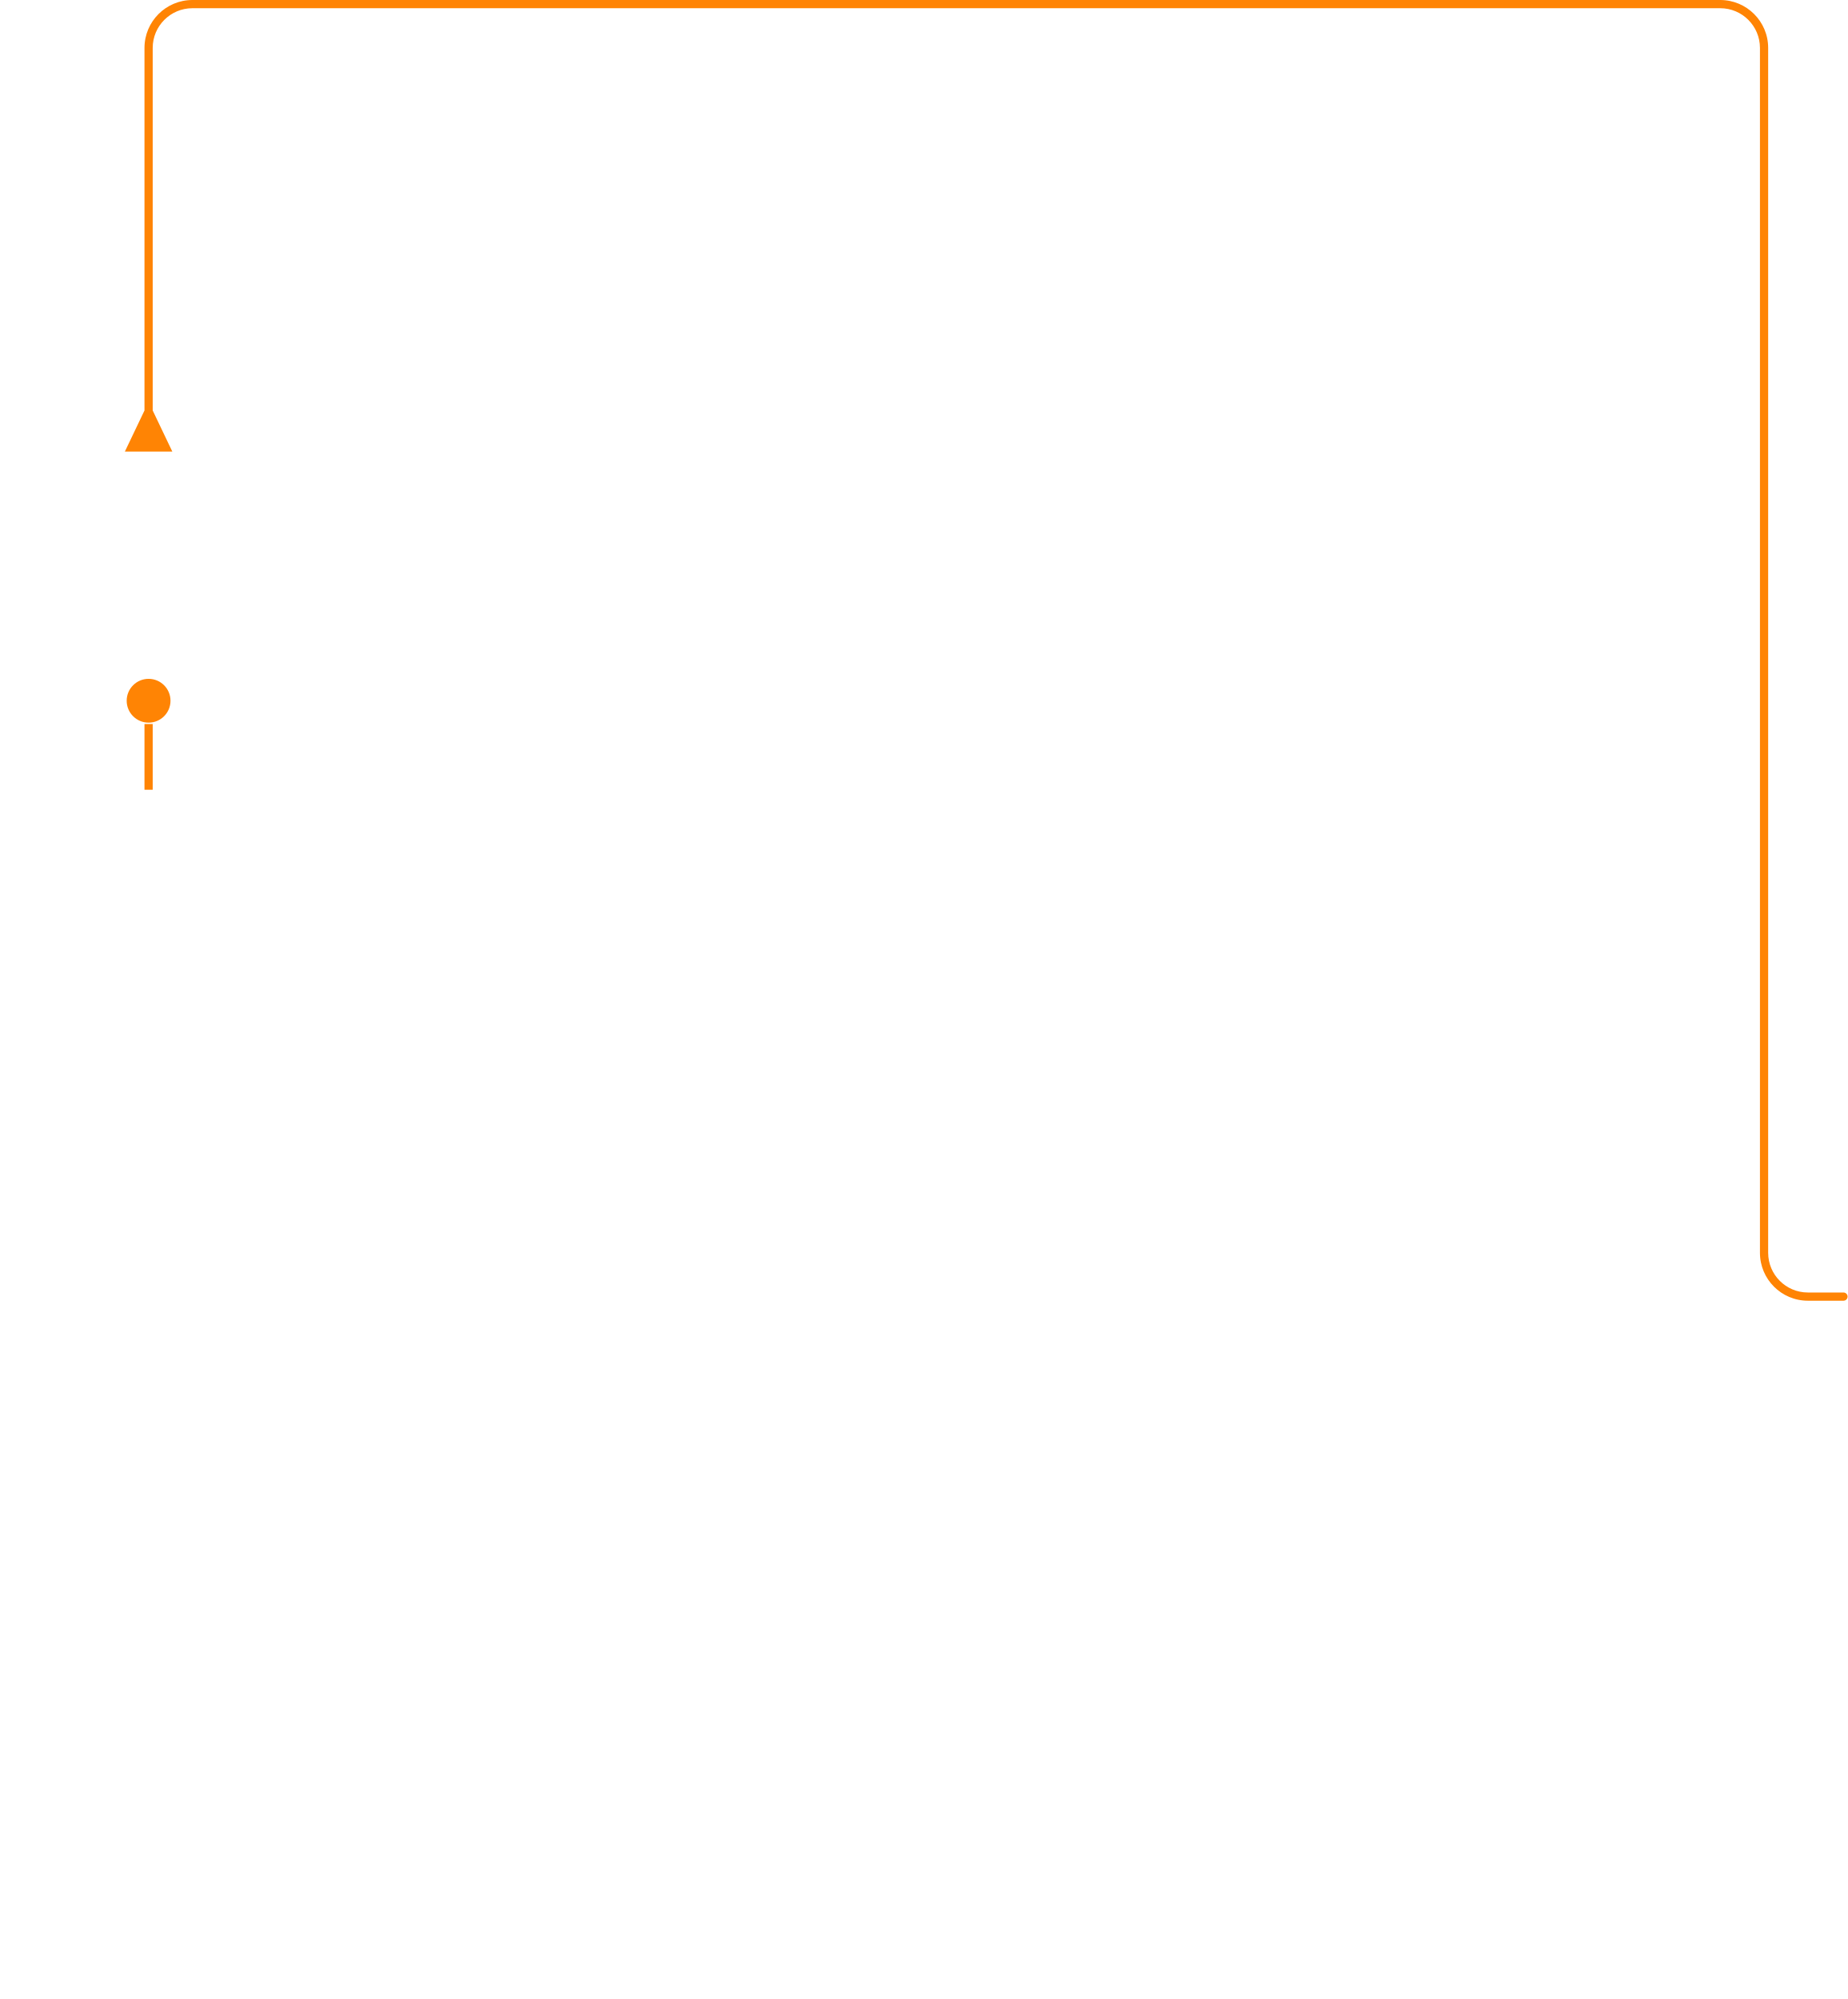
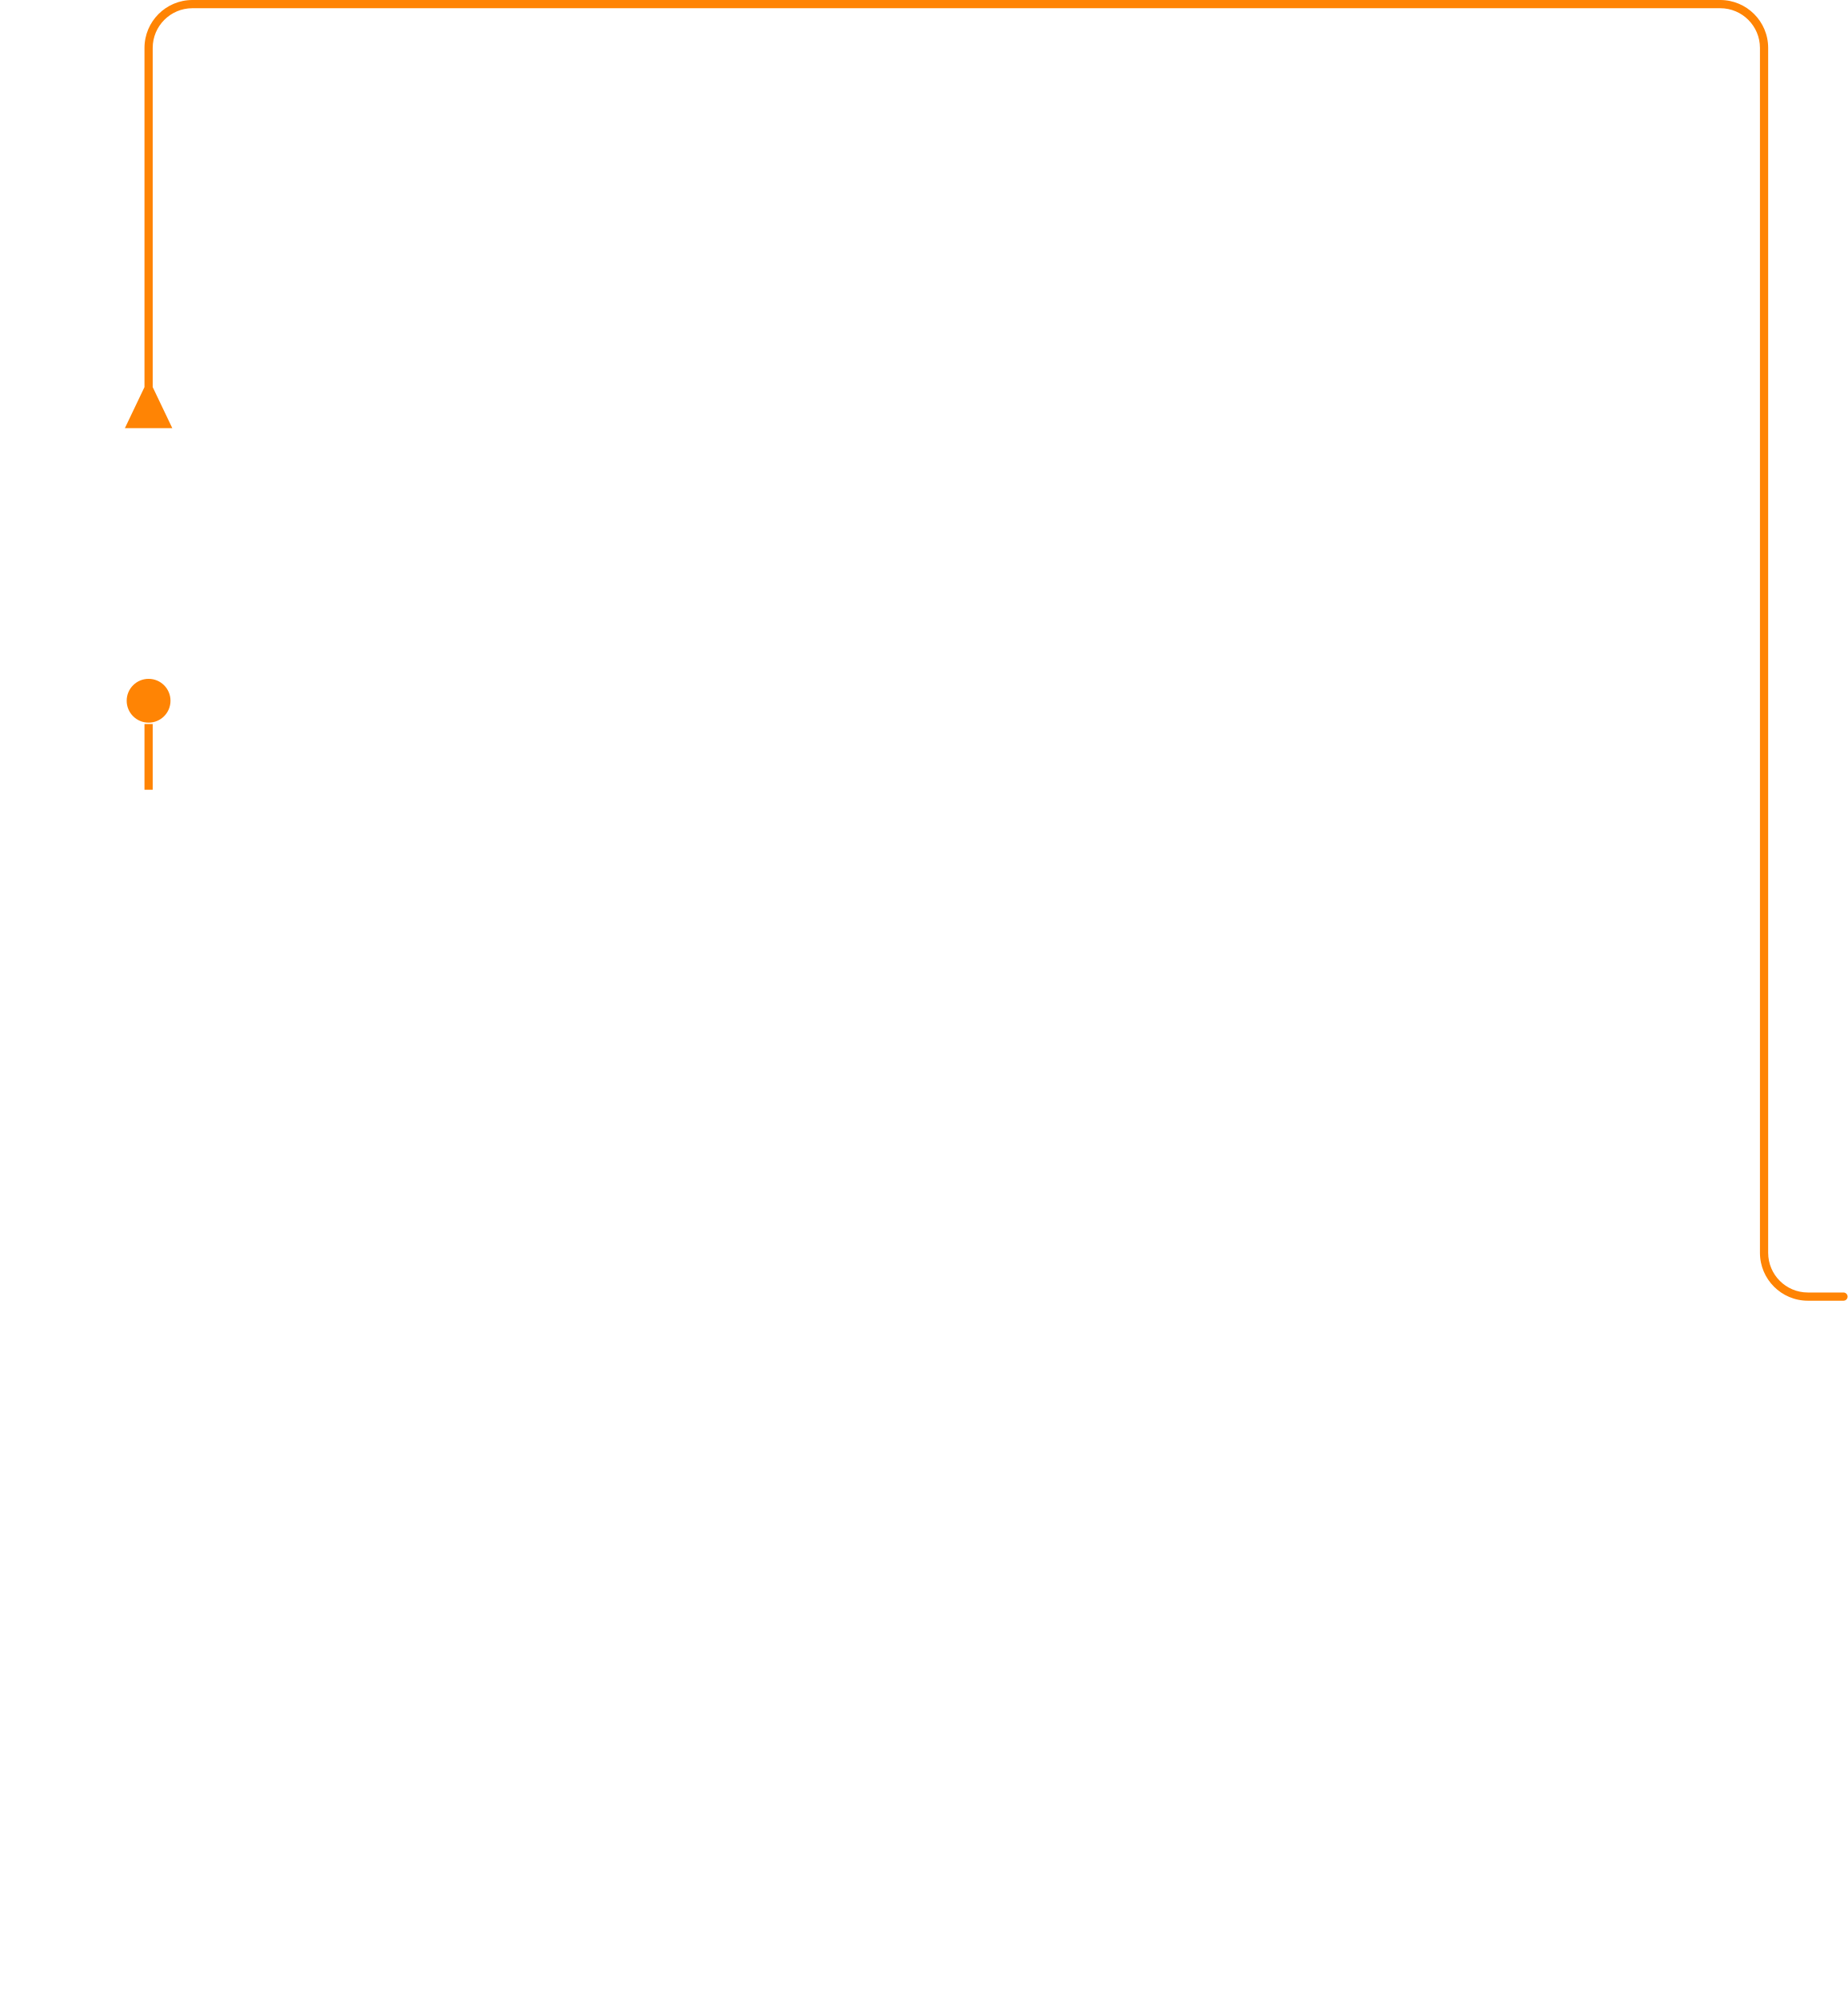
<svg xmlns="http://www.w3.org/2000/svg" width="674.66" height="730" fill="none" overflow="visible" preserveAspectRatio="none" style="display:block" viewBox="0 0 674.66 730">
-   <path fill="#ff8404" d="M70.26 1.5V3h557.9V0H70.26zM644.16 17.5h-1.5v440h3v-440zM660.16 473.5v1.5h13v-3h-13zM628.16 1.5V3c8 0 14.5 6.5 14.5 14.5h3A17.5 17.5 0 0 0 628.16 0zM644.16 457.5h-1.5a17.5 17.5 0 0 0 17.5 17.5v-3c-8 0-14.5-6.5-14.5-14.5zM673.16 475a1.5 1.5 0 0 0 0-3zM54.26 17.5h1.5c0-8 6.5-14.5 14.5-14.5V0a17.5 17.5 0 0 0-17.5 17.5zM54.26 151.4h1.5V17.5h-3V151.4zM52.76 149.9 45.6 164.9h17.32l-7.16-15z" />
+   <path fill="#ff8404" d="M70.26 1.5V3h557.9V0H70.26zM644.16 17.5h-1.5v440h3v-440zM660.16 473.5v1.5h13v-3h-13zM628.16 1.5V3c8 0 14.5 6.5 14.5 14.5h3A17.5 17.5 0 0 0 628.16 0zM644.16 457.5h-1.5a17.5 17.5 0 0 0 17.5 17.5v-3c-8 0-14.5-6.5-14.5-14.5zM673.16 475a1.5 1.5 0 0 0 0-3zM54.26 17.5h1.5c0-8 6.5-14.5 14.5-14.5V0a17.5 17.5 0 0 0-17.5 17.5zM54.26 142.86h1.5V17.5h-3V142.86zM52.76 141.36 45.6 156.36h17.32l-7.16-15z" />
  <circle cx="54.26" cy="255.9" r="8" fill="#ff8404" />
  <path fill="#ff8404" d="M52.76 264.4h3v24h-3z" />
</svg>
